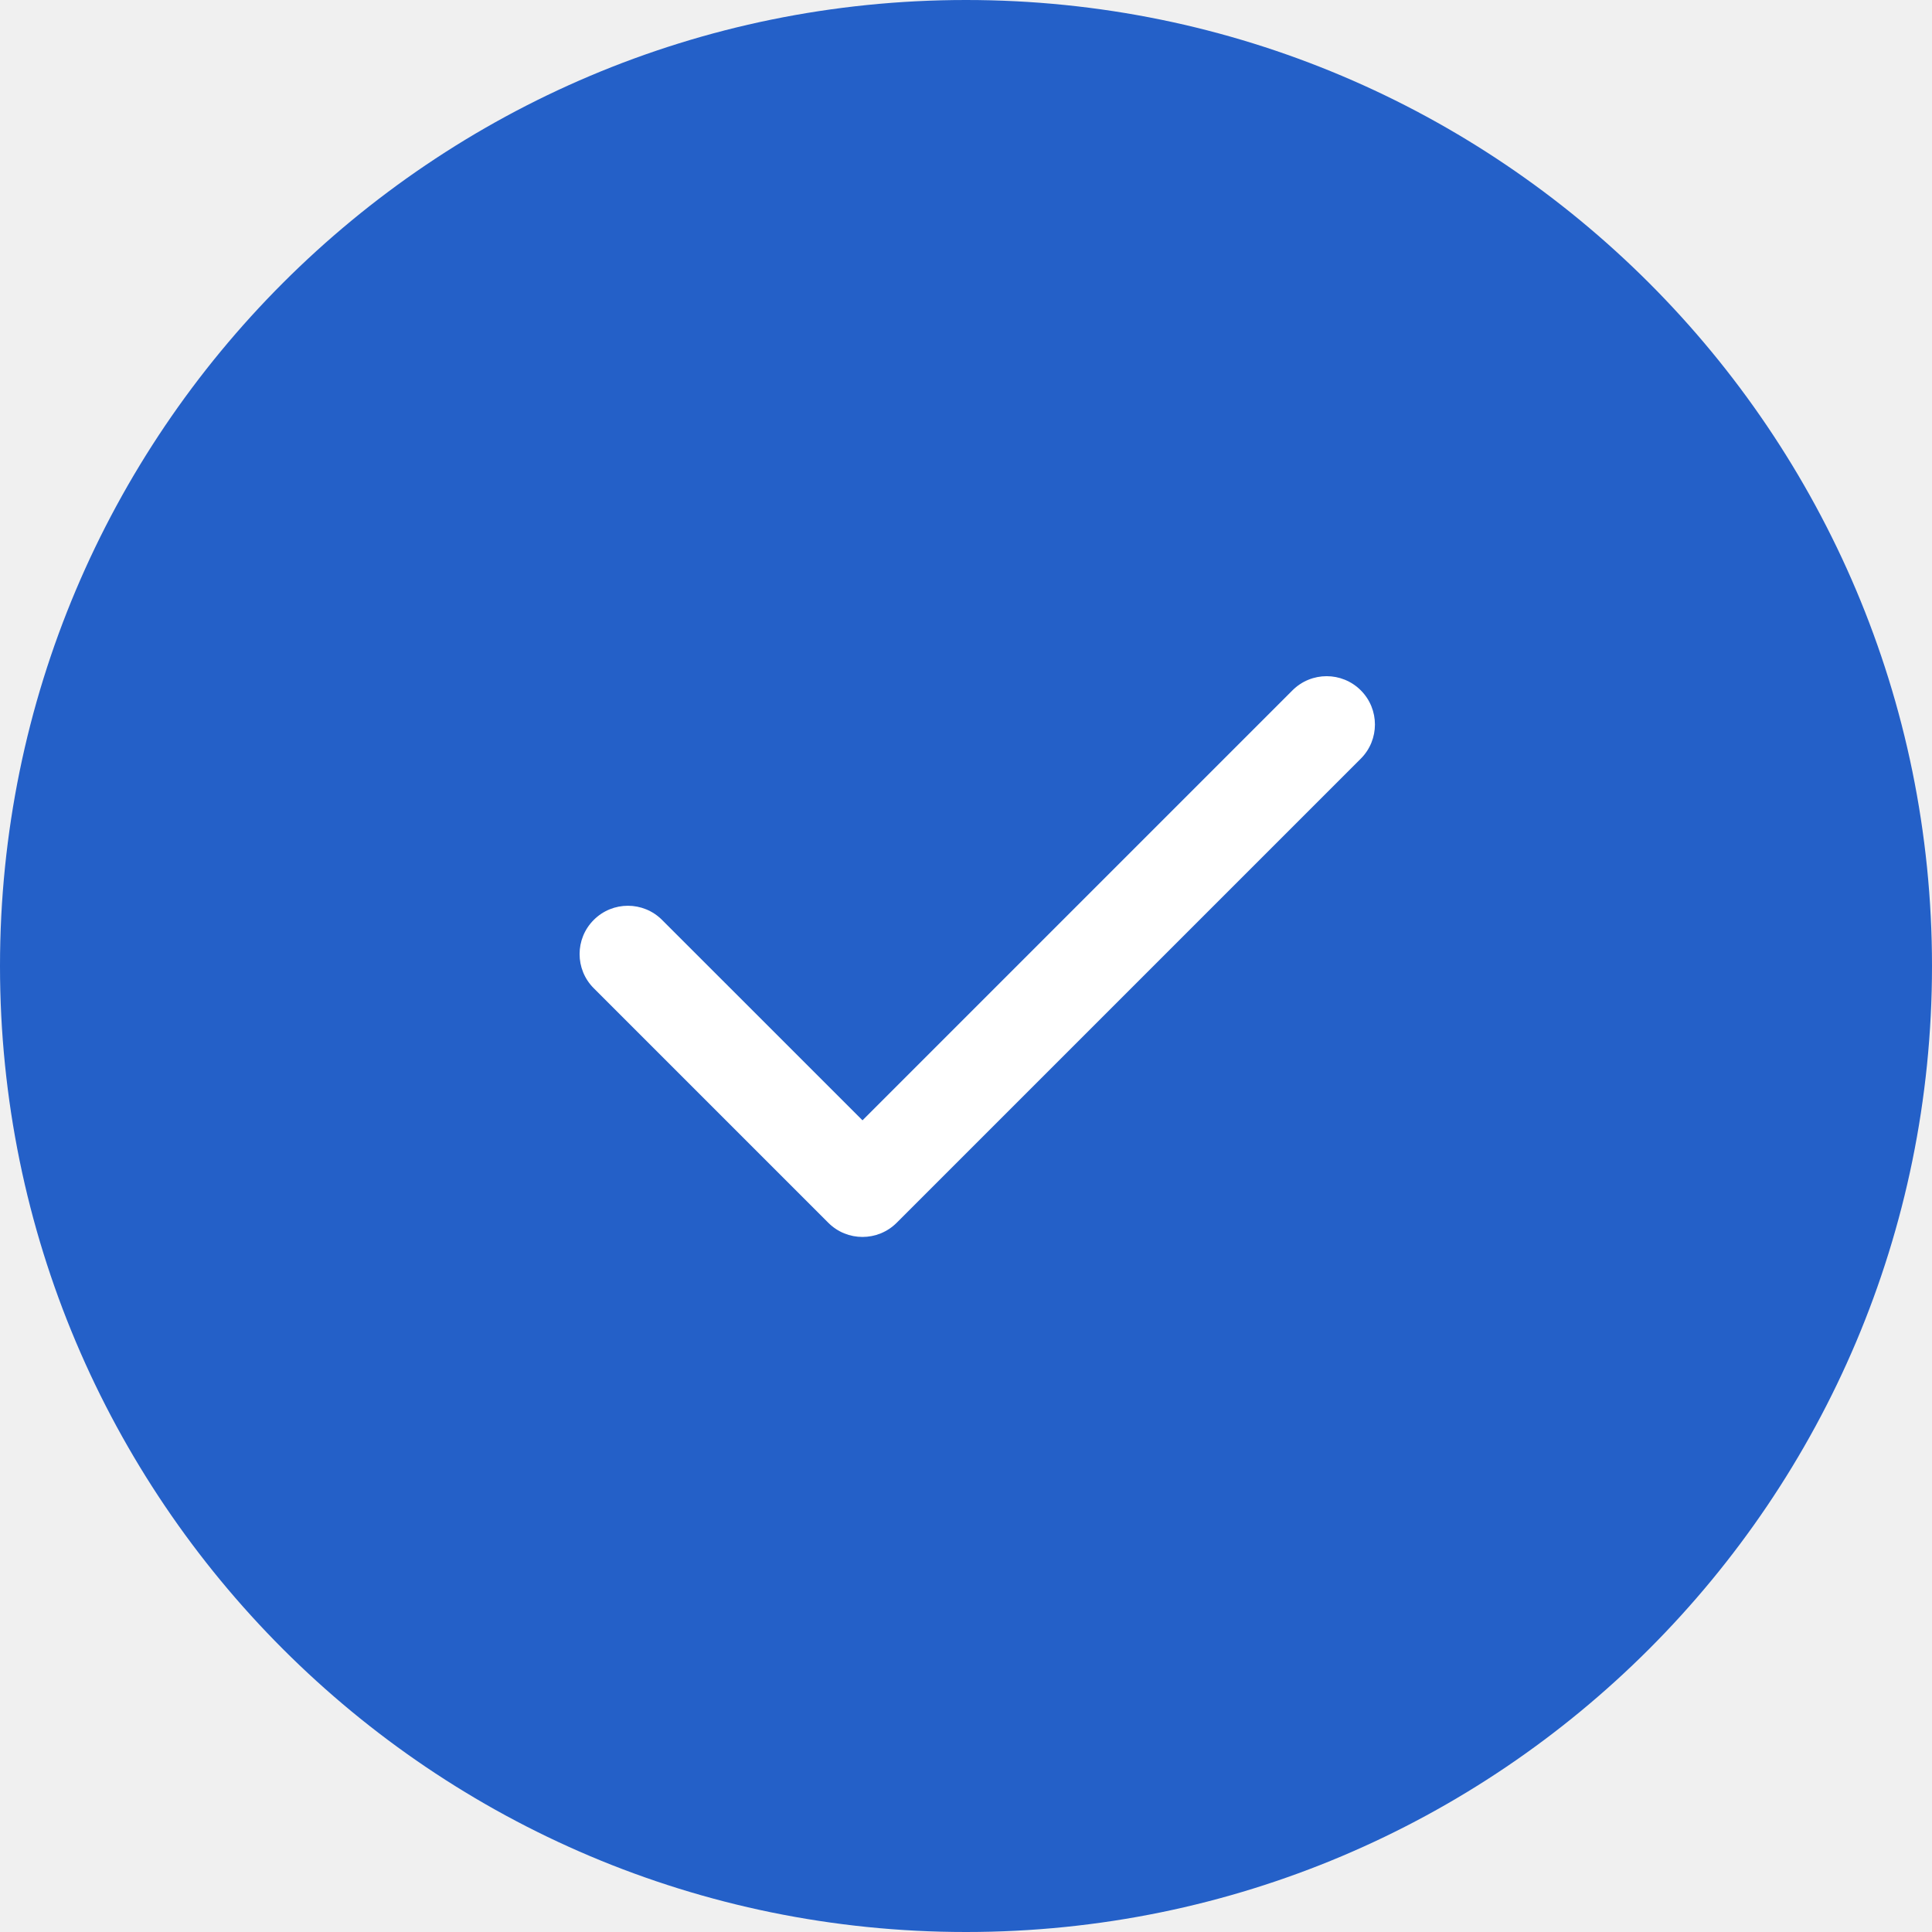
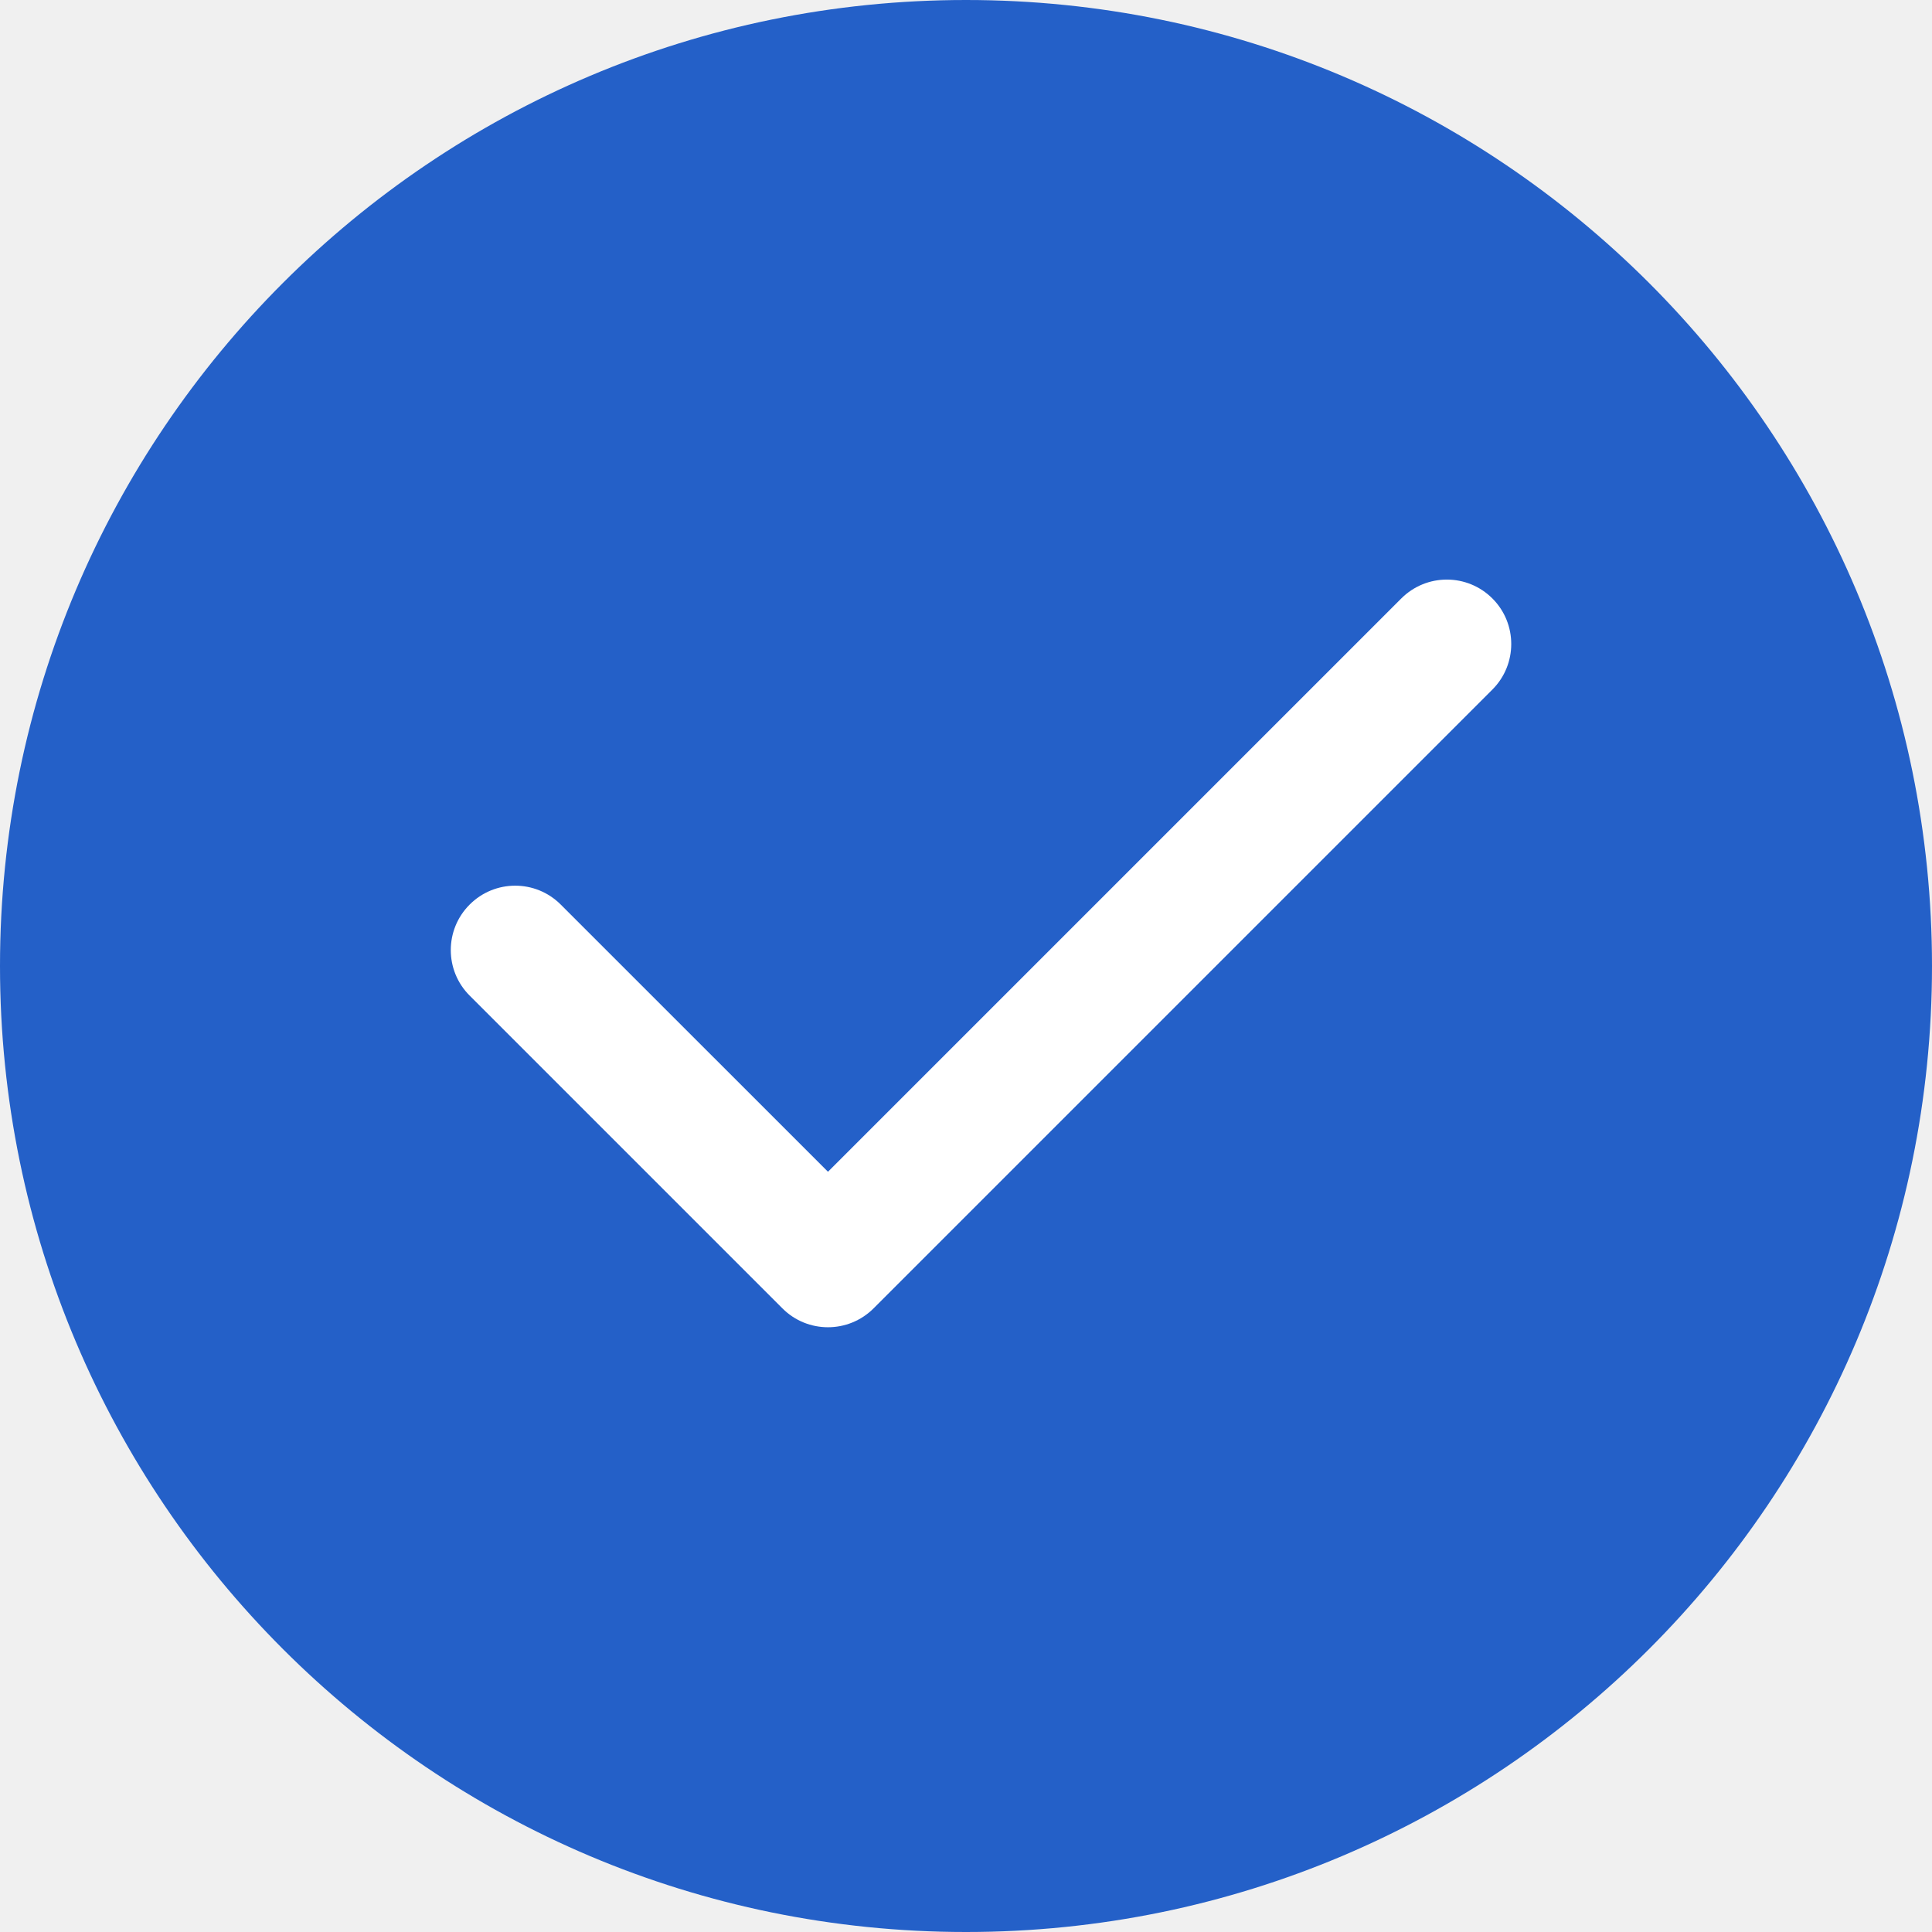
- <svg xmlns="http://www.w3.org/2000/svg" width="40px" height="40px" viewBox="0 0 40 40" version="1.1">
+ <svg xmlns="http://www.w3.org/2000/svg" width="30px" height="30px" viewBox="0 0 30 30" version="1.1">
  <defs />
  <g id="Page-1" stroke="none" stroke-width="1" fill="none" fill-rule="evenodd">
-     <g id="Recommended-Actions" transform="translate(-1275, -175)">
-       <g id="Opened-Action" transform="translate(317, 142)">
-         <g id="Ignore-Snooze-Resolve" transform="translate(817, 33)">
-           <g id="Group-7" transform="translate(76, 0)">
-             <g id="Group-10" transform="translate(65, 0)">
-               <g id="Group-12">
-                 <g id="Group-8">
-                   <circle id="Oval" fill="#2460C8" cx="20" cy="20" r="20" />
-                   <path d="M28.174,14.293 C27.783,13.902 27.15,13.902 26.759,14.293 L17.857,23.195 L13.707,19.046 C13.317,18.655 12.683,18.655 12.293,19.046 C11.902,19.436 11.902,20.07 12.293,20.46 L17.15,25.317 C17.54,25.707 18.173,25.707 18.564,25.317 L28.174,15.707 C28.564,15.317 28.564,14.683 28.174,14.293 Z" id="Path" fill="#FFFFFF" fill-rule="nonzero" />
-                 </g>
-               </g>
+     <g id="Recommended-Actions" transform="translate(-1204, -152)">
+       <g id="Opened-Action" transform="translate(323, 87)">
+         <g id="Group-3" transform="translate(881, 65)">
+           <g id="Group-7">
+             <g id="Group-8">
+               <circle id="Oval" fill="#2460C8" cx="15" cy="15" r="15" />
+               <path d="M23.174,9.293 C22.783,8.902 22.15,8.902 21.759,9.293 L12.857,18.195 L8.707,14.046 C8.317,13.655 7.683,13.655 7.293,14.046 C6.902,14.436 6.902,15.07 7.293,15.46 L12.15,20.317 C12.54,20.707 13.173,20.707 13.564,20.317 L23.174,10.707 C23.564,10.317 23.564,9.683 23.174,9.293 Z" id="Path" fill="#FFFFFF" fill-rule="nonzero" />
            </g>
          </g>
        </g>
      </g>
    </g>
  </g>
</svg>
